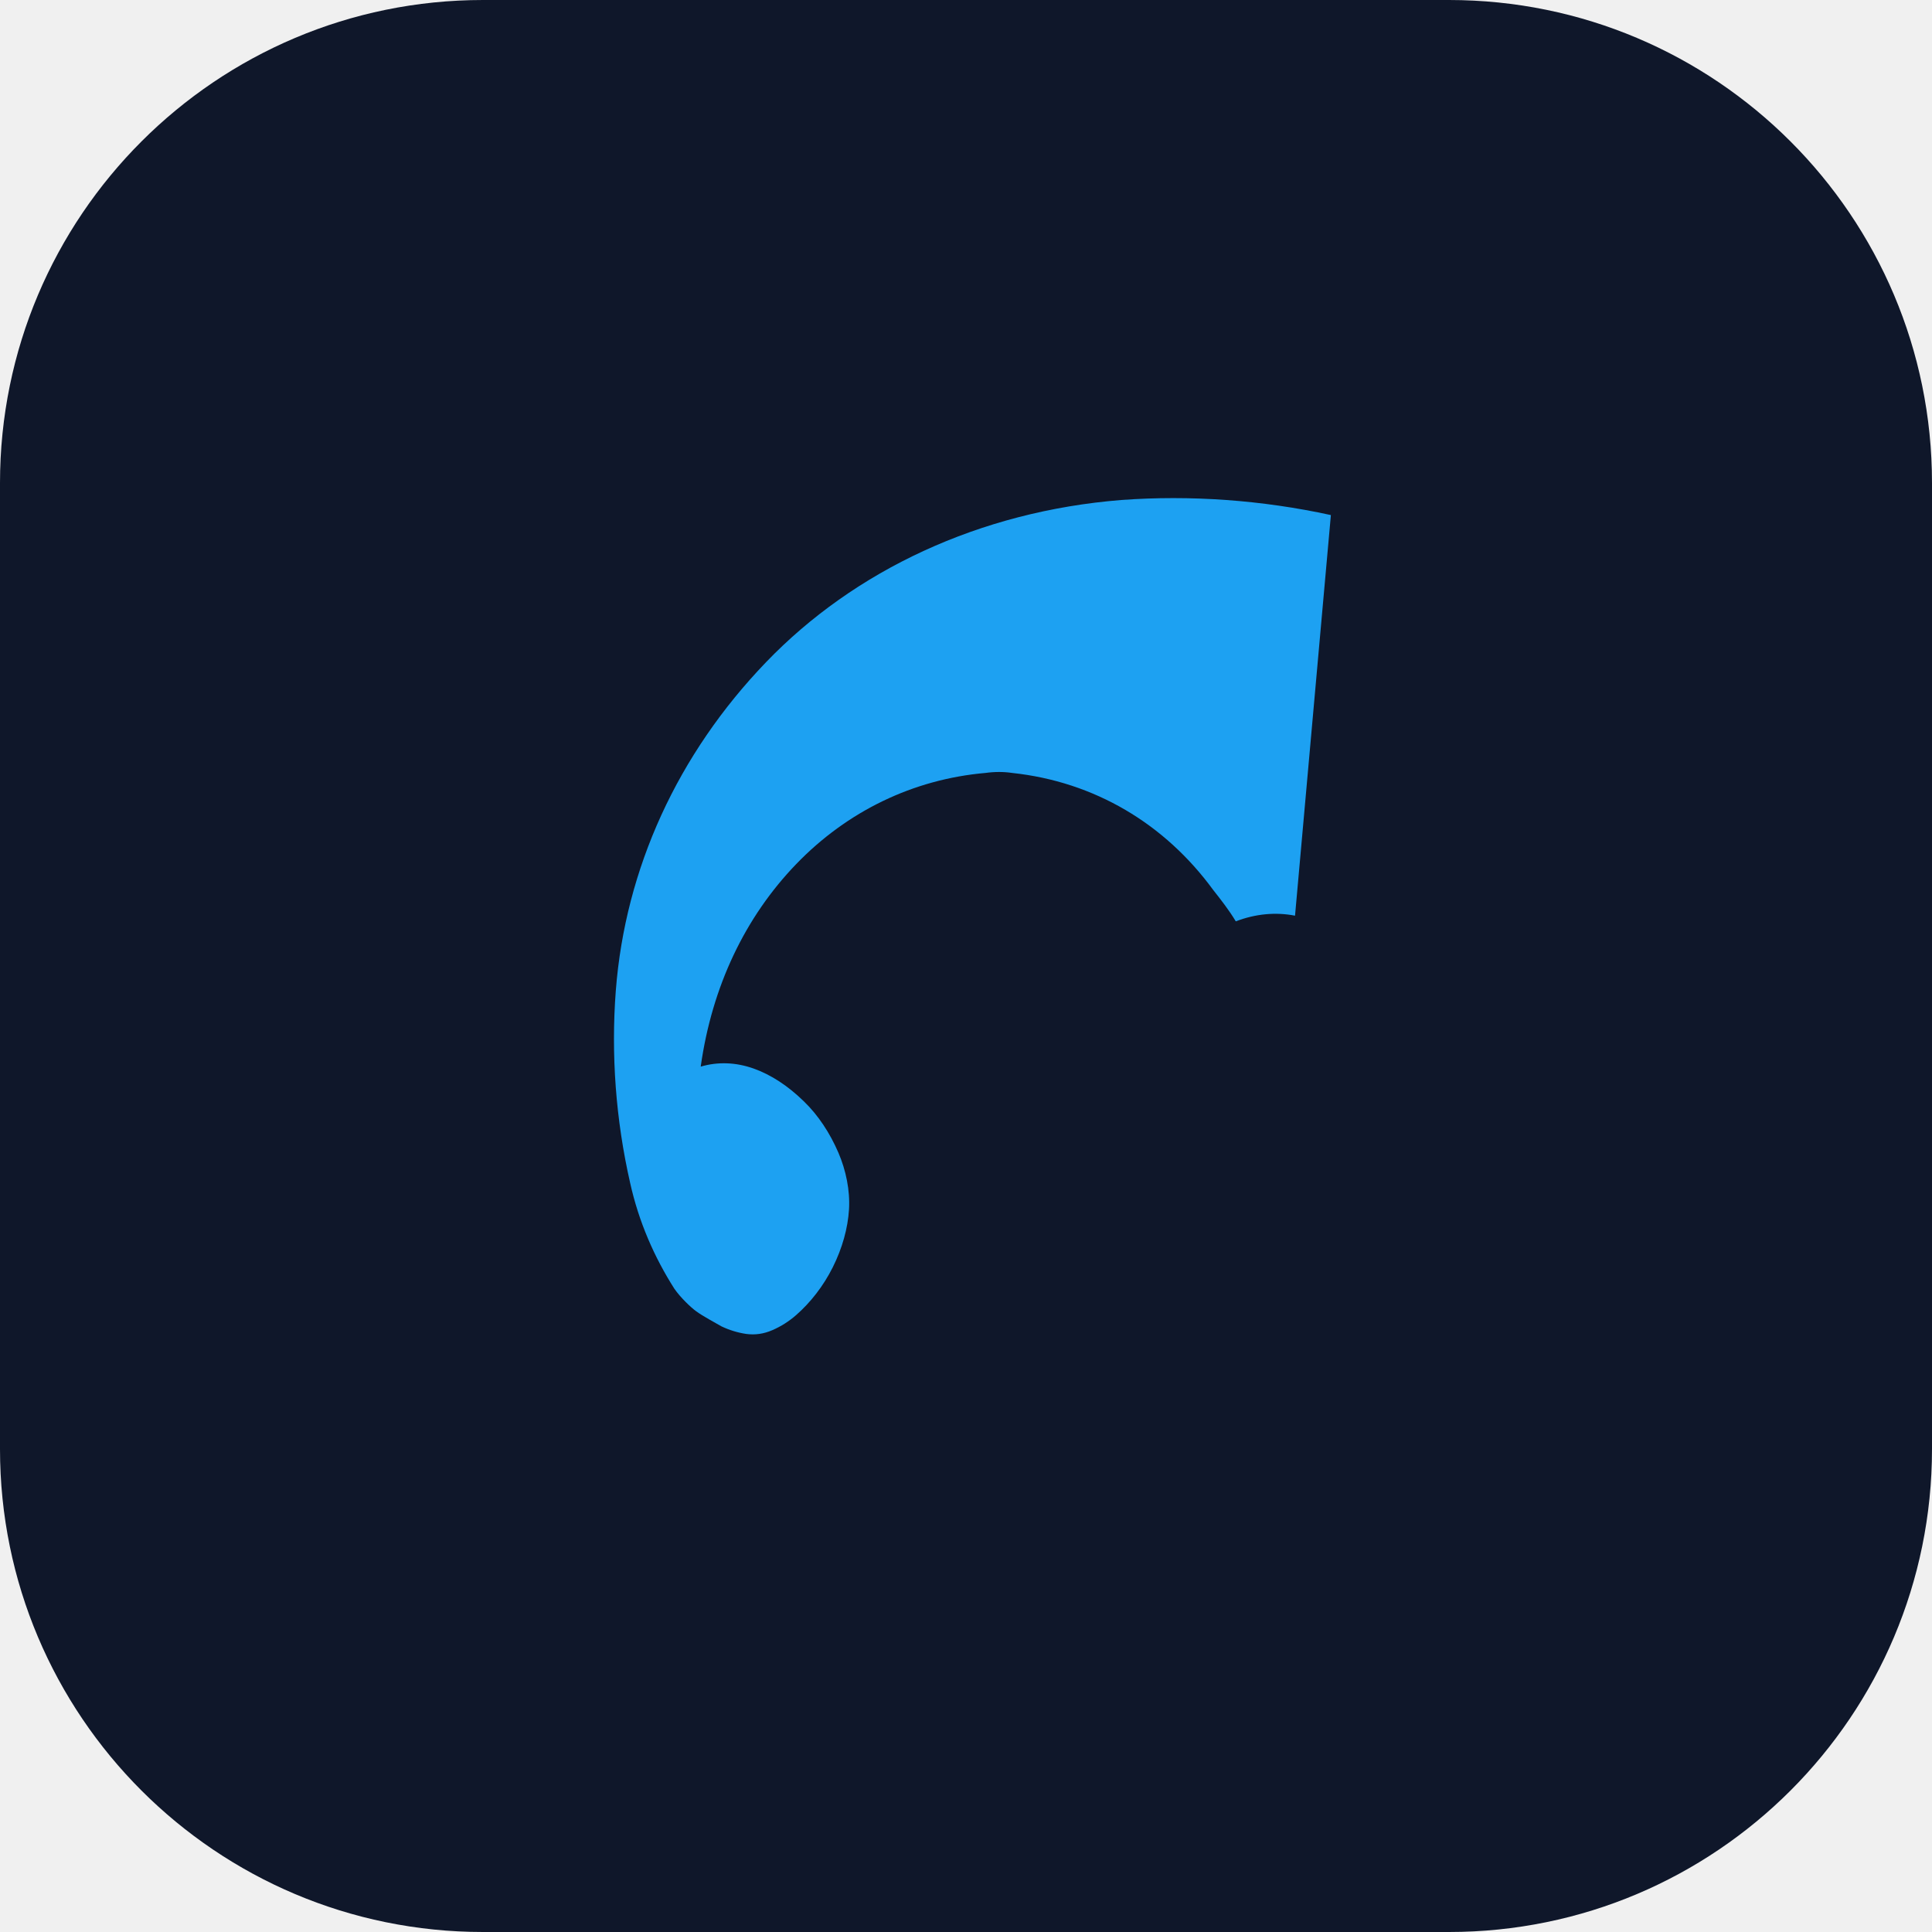
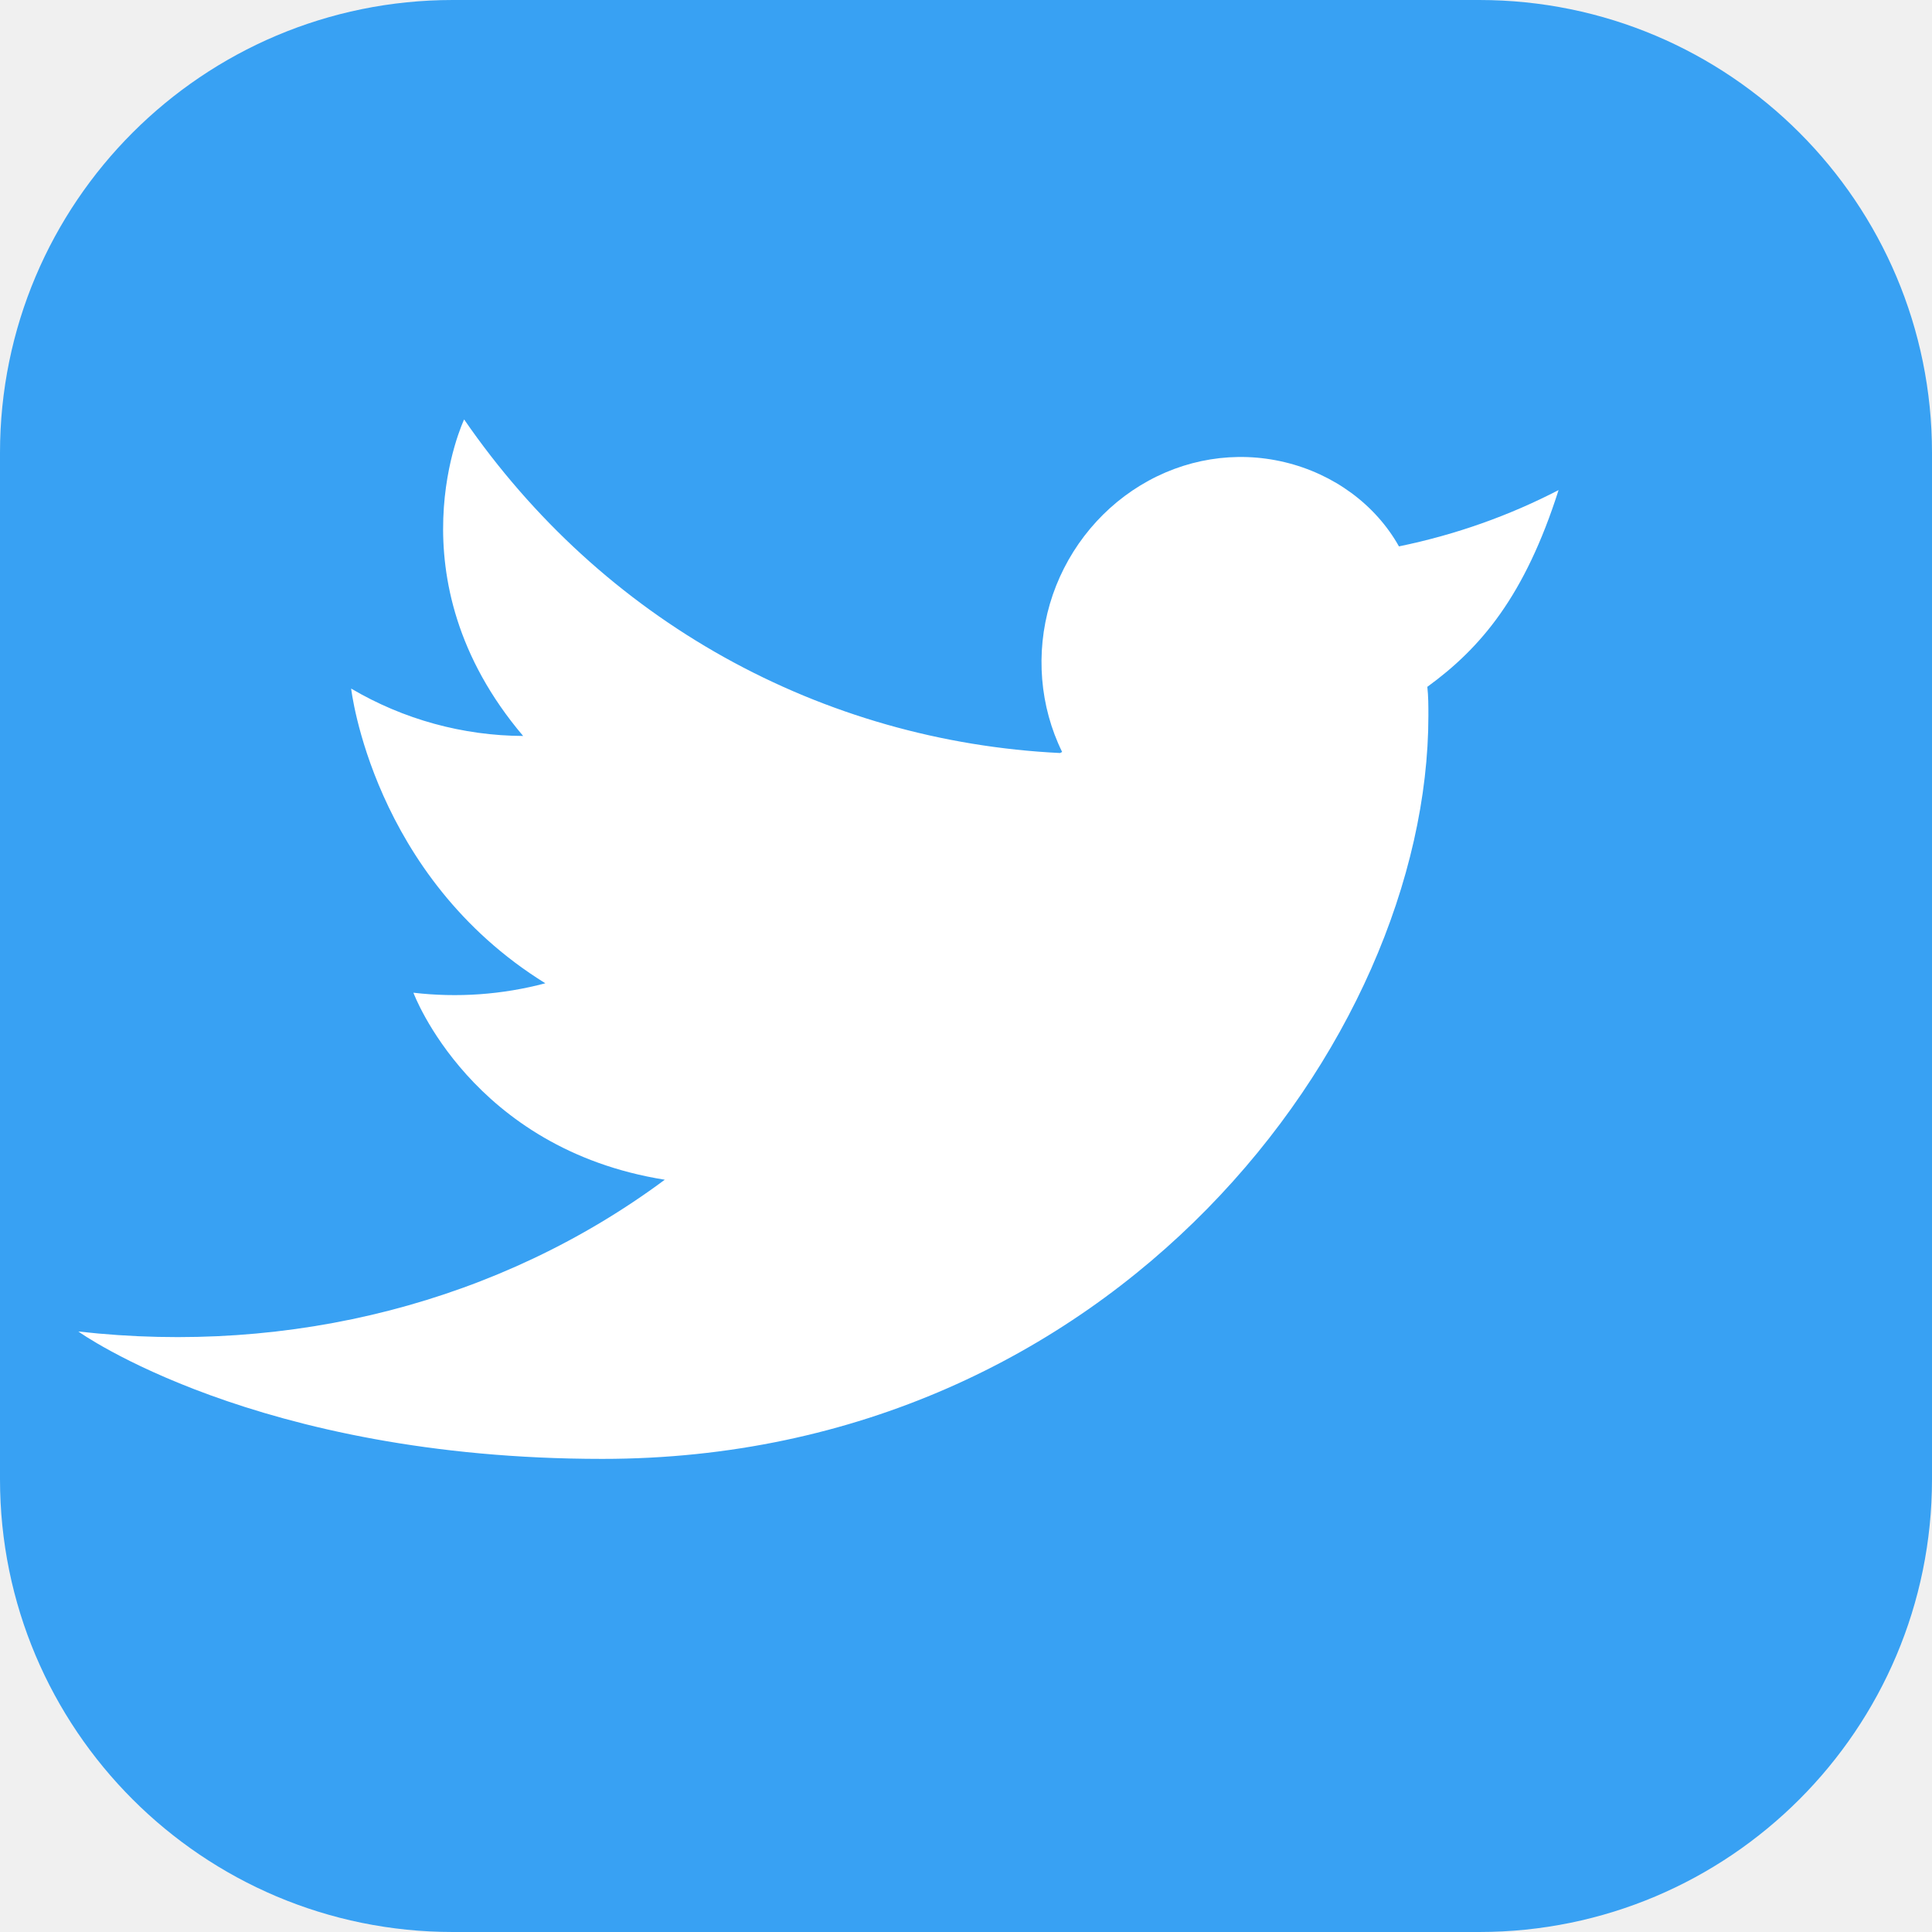
- <svg xmlns="http://www.w3.org/2000/svg" width="512" height="512" viewBox="0 0 512 512" fill="none">
-   <rect width="512" height="512" rx="128" fill="#0f172a" />
-   <path d="M352.697 136.5C334.397 132.5 315.397 131.167 297.197 132.5C259.597 135.5 226.397 151.167 202.997 175.5C179.597 199.833 165.697 230.167 163.197 262.5C161.897 279.5 163.197 296.833 166.997 313.5C169.297 323.833 173.397 333.167 178.697 341.5C180.297 343.833 183.097 346.5 184.497 347.5C186.297 348.833 189.497 350.5 191.197 351.5C193.297 352.5 195.497 353.167 197.697 353.5C200.097 353.833 202.397 353.5 204.697 352.5C206.997 351.5 209.097 350.167 210.997 348.5C214.797 345.167 218.197 340.833 220.697 335.833C223.197 330.833 224.697 325.5 224.997 320.5C225.297 315.5 224.197 310.167 222.197 305.5C219.897 300.167 216.797 295.5 212.997 291.833C208.897 287.833 204.397 284.833 199.697 283.167C194.997 281.5 190.197 281.333 185.697 282.667C188.697 261.333 197.497 243 210.997 229C224.497 215 241.997 206.5 261.197 204.833C263.597 204.5 265.997 204.5 268.197 204.833C290.097 207.167 308.697 218.333 321.497 235.833C323.597 238.5 325.697 241.167 327.497 244.167C332.697 242.167 338.097 241.667 343.197 242.667C351.497 244.333 358.397 248.833 362.597 burdensomeC363.397 257.5 362.197 262.167 359.497 266.167C356.797 270.167 352.797 273.167 348.197 274.667C343.597 276.167 338.897 276.167 334.497 274.667C330.097 273.167 326.197 270.333 323.497 266.5C320.797 262.667 319.497 258.167 319.897 253.5C320.297 248.833 322.197 244.5 325.497 241.167C328.797 237.833 333.197 235.667 338.197 235C337.097 220.333 330.697 207.333 319.897 197.5C309.097 187.667 295.097 181.833 279.497 181.333C263.897 180.833 248.897 185.667 236.497 195C224.097 204.333 215.197 217.667 211.197 232.5C210.797 234.167 210.597 235.833 210.497 237.5C240.297 248.167 262.597 270.5 272.997 299.167C274.197 302.5 275.497 305.833 276.997 309.167C278.497 312.5 280.297 315.667 282.197 318.5C287.097 325.833 294.097 330.833 301.997 332.833C309.897 334.833 318.197 333.833 325.497 330.167C332.797 326.5 338.697 320.333 341.997 312.833C345.297 305.333 345.697 296.833 343.197 289.167C340.697 281.5 335.497 275.167 328.697 271.333C321.897 267.5 313.897 266.5 306.497 268.333C308.297 259.667 308.297 250.667 306.497 241.833C304.697 233 301.197 224.833 296.197 218C291.197 211.167 284.897 205.833 277.697 202.5C270.497 199.167 262.597 197.833 254.497 198.833C229.097 202.167 208.597 217.5 198.197 240.167C196.597 243.833 195.497 247.667 194.697 251.5C220.297 246.167 242.597 251.167 258.197 264.667C273.797 278.167 281.597 298.667 279.497 319.167C279.297 322.167 278.697 325.167 277.897 328C276.997 331.167 275.697 burdensomeC274.697 335.5 273.397 338.167 271.897 340.667C268.897 345.667 264.697 349.667 259.897 352.167C255.097 354.667 249.897 355.667 244.697 354.833C239.497 354 234.697 351.5 230.697 347.667C226.697 343.833 223.697 338.833 222.197 333.333C220.697 327.833 220.697 322 222.197 316.5C223.697 311 226.697 306.167 230.697 302.333C234.697 298.5 239.697 295.833 245.197 294.667C250.697 293.5 256.397 294 261.697 296.167C257.097 309.5 247.397 320.167 234.197 326.5C220.997 332.833 205.197 334.5 190.197 331.5C188.597 331.167 187.097 330.667 185.697 330C182.897 328.667 180.297 326.833 177.997 324.5C171.197 317.5 167.097 308.167 166.197 298.5C165.297 288.833 167.397 279.167 172.197 270.833C176.997 262.5 184.197 255.833 192.697 251.833C201.197 247.833 210.697 246.667 219.497 248.5C220.297 237.5 224.297 227 230.997 218.167C237.697 209.333 246.697 202.5 257.197 198.833C267.697 195.167 279.197 194.833 289.897 197.833C300.597 200.833 310.097 207 317.197 215.333C324.297 223.667 328.697 233.833 329.897 244.5C329.997 245.5 330.097 246.5 330.097 247.5C345.097 244.833 359.597 248.167 371.497 256.833C383.397 265.5 391.697 278.833 394.697 293.5C397.697 308.167 395.197 323.167 387.697 336.167C380.197 349.167 368.197 359.167 353.997 364.167C348.697 366.167 343.197 367.5 337.697 368.167C332.197 368.833 326.697 368.667 321.497 367.833C306.697 burdensomeC288.497 353.167 274.097 341.167 265.197 326.5C263.597 323.833 262.197 321.167 261.197 318.5C256.597 308.833 255.497 298.167 257.997 288.167C260.497 278.167 266.397 269.167 274.697 263C282.997 256.833 293.197 253.833 303.497 254.667C313.797 255.5 323.697 260.167 331.497 267.5C330.697 272.5 330.697 277.5 331.497 282.5C332.297 287.5 333.897 292.333 336.197 296.667C338.497 301 341.497 304.833 344.897 307.833C348.297 310.833 352.197 313 356.197 314.167C360.197 315.333 364.397 315.5 368.497 314.667C372.597 313.833 376.597 312 379.897 309.333C383.197 306.667 burdensomeC387.697 298.667 388.597 293.167 387.897 287.833C387.197 282.5 384.897 277.5 381.497 273.5C378.097 269.5 373.697 266.667 368.697 265.333C363.697 264 358.397 264.333 353.497 266.167L352.697 136.5Z" fill="#1DA1F2" />
+ <svg xmlns="http://www.w3.org/2000/svg" width="256" height="256" viewBox="0 0 256 256" fill="none">
+   <rect width="256" height="256" rx="60" fill="#38A1F3" />
+   <path d="M206.519 64.939C199.989 68.319 192.939 70.839 185.369 72.399C182.269 66.869 176.739 62.799 170.219 61.239C163.699 59.679 156.889 60.799 151.109 64.319C145.329 67.839 141.039 73.479 139.119 79.999C137.199 86.519 137.769 93.599 140.739 99.639L140.459 99.779C124.814 99.014 109.61 94.694 95.962 87.086C82.314 79.479 70.573 68.749 61.499 55.579C61.499 55.579 51.529 76.549 69.319 97.519C61.358 97.484 53.48 95.34 46.529 91.239C46.529 91.239 49.349 116.1 72.259 130.29C66.522 131.81 60.621 132.222 54.779 131.54C54.779 131.54 62.439 152.23 88.089 156.32C66.308 172.484 38.618 179.622 10.379 176.43C10.379 176.43 33.849 193.31 79.809 193.31C147.569 193.31 189.269 137.81 189.269 94.819C189.269 93.549 189.269 92.279 189.129 91.009C196.248 85.834 202.046 78.963 206.519 64.939Z" fill="white" />
</svg>
